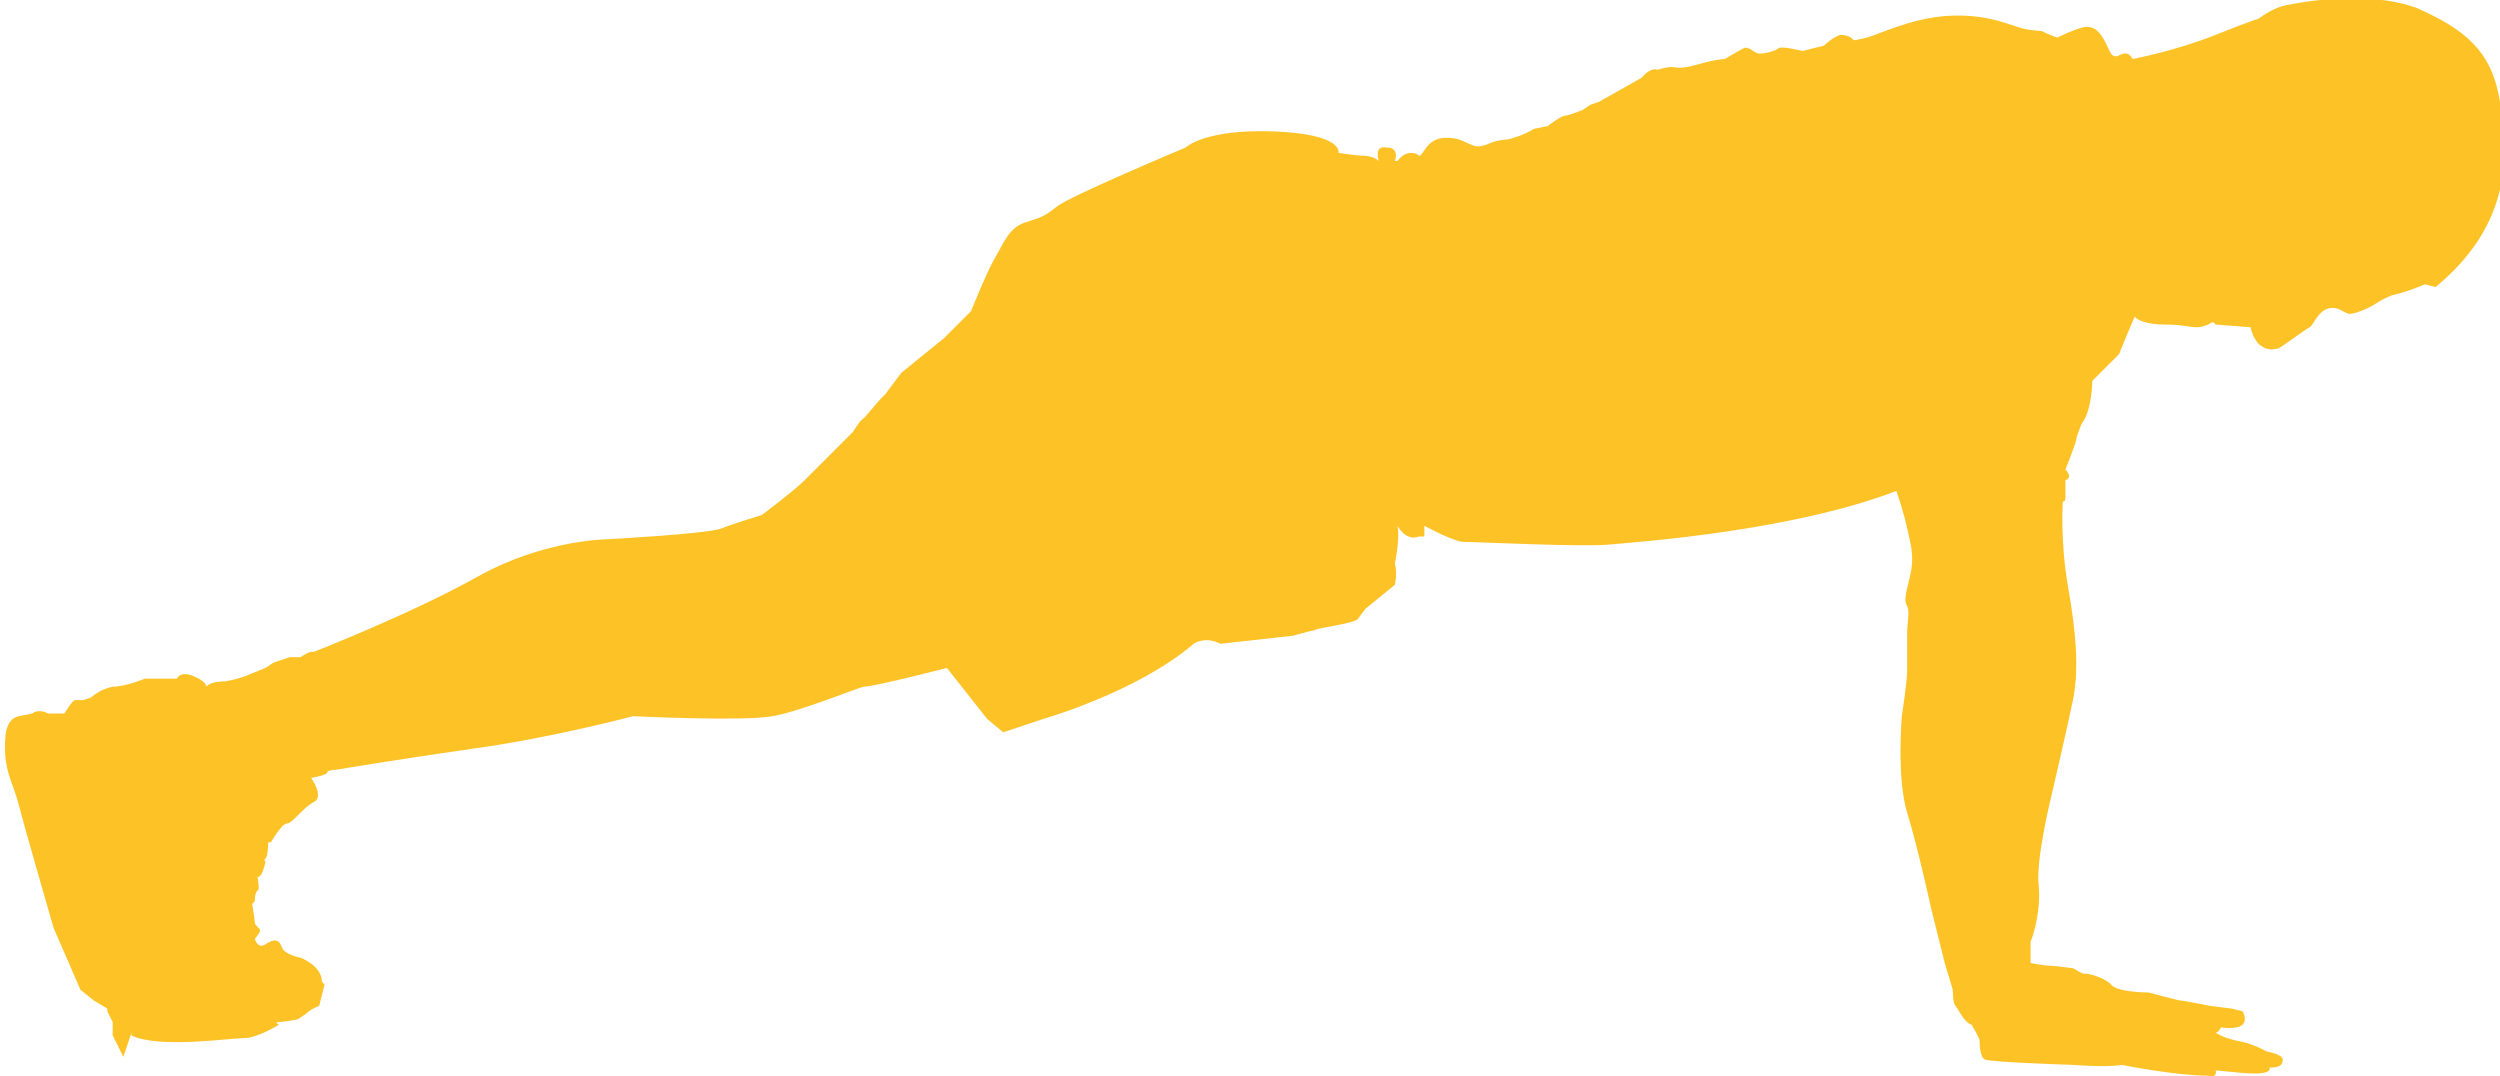
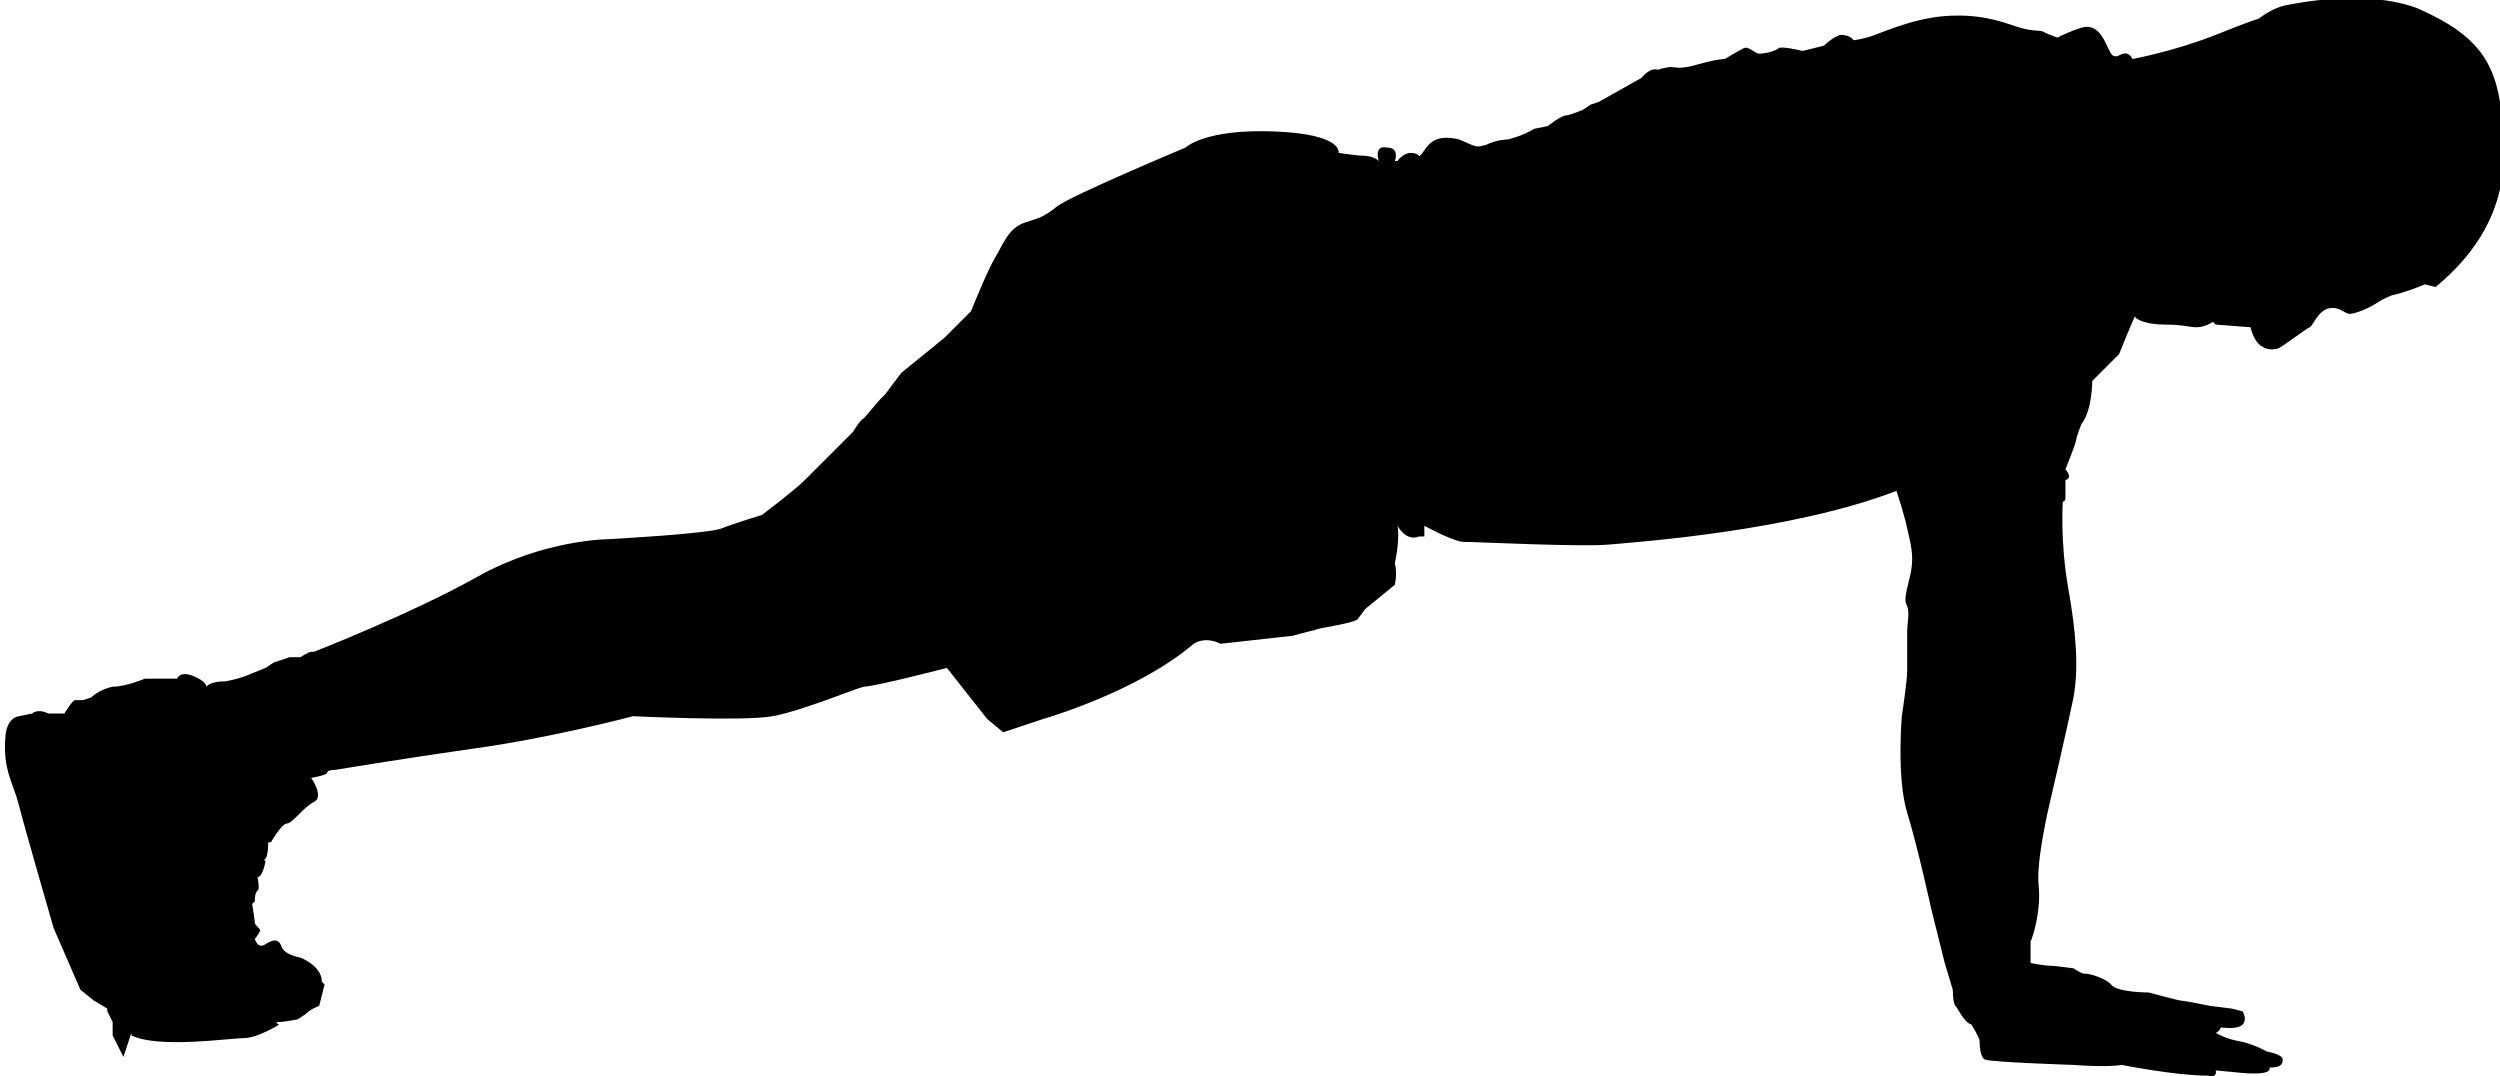
<svg xmlns="http://www.w3.org/2000/svg" version="1.1" id="Layer_1" x="0px" y="0px" viewBox="0 0 93.2 40.1" style="enable-background:new 0 0 93.2 40.1;" xml:space="preserve">
-   <style type="text/css">
- 	.st0{fill:#FDC225;}
- </style>
  <g>
    <path class="st0" d="M82.3,40.1c-1.2,0-3.2-0.4-3.2-0.4c-0.6,0.1-1.8,0-1.8,0s-3.1-0.1-3.3-0.2s-0.2-0.6-0.2-0.7s-0.3-0.6-0.3-0.6   c-0.3-0.1-0.5-0.6-0.6-0.7s-0.1-0.6-0.1-0.6l-0.3-1l-0.5-2c0,0-0.5-2.3-0.9-3.6s-0.2-3.6-0.2-3.6s0.2-1.3,0.2-1.7   c0-0.5,0-1.3,0-1.5s0.1-0.7,0-0.9s-0.1-0.3,0.1-1.1s0-1.3-0.1-1.8s-0.4-1.4-0.4-1.4c-3.9,1.5-9.6,1.9-10.7,2c-1,0.1-5-0.1-5.5-0.1   c-0.5-0.1-1.4-0.6-1.4-0.6V20h-0.2c-0.5,0.2-0.8-0.4-0.8-0.4C52.2,20.1,52,21,52,21c0.1,0.4,0,0.8,0,0.8l-1.1,0.9l-0.3,0.4   c-0.4,0.2-1.5,0.3-1.6,0.4c-0.1,0-0.8,0.2-0.8,0.2L45.5,24c-0.6-0.3-1,0-1,0c-2.1,1.8-5.6,2.8-5.6,2.8l-1.5,0.5l-0.6-0.5l-1.5-1.9   c0,0-2.7,0.7-3.1,0.7c-0.4,0.1-2.3,0.9-3.4,1.1s-5.2,0-5.2,0s-3,0.8-5.9,1.2c-2.8,0.4-5.2,0.8-5.2,0.8s-0.3,0-0.3,0.1   S11.6,29,11.6,29s0.5,0.7,0.1,0.9s-0.8,0.8-1,0.8s-0.6,0.7-0.6,0.7H10c0,0,0,0.5-0.1,0.6c-0.1,0.1,0,0.1,0,0.1s-0.1,0.6-0.3,0.6   c0,0,0.1,0.5,0,0.5c-0.1,0.1-0.1,0.3-0.1,0.4c-0.1,0.1-0.1,0.1-0.1,0.1s0.1,0.6,0.1,0.7s0.2,0.2,0.2,0.3C9.6,34.9,9.5,35,9.5,35   s0.1,0.4,0.4,0.2s0.5-0.2,0.6,0.1s0.7,0.4,0.7,0.4S12,36,12,36.6l0.1,0.1l-0.2,0.8c0,0-0.3,0.1-0.5,0.3L11.1,38   c0,0-0.5,0.1-0.7,0.1s0,0.1,0,0.1s-0.8,0.5-1.3,0.5s-3.2,0.4-4.2-0.1v-0.1l-0.3,0.9l-0.4-0.8v-0.5L4,37.7v-0.1l-0.5-0.3L3,36.9   l-1-2.3c0,0-1.1-3.8-1.3-4.6s-0.6-1.3-0.5-2.5c0,0,0-0.7,0.5-0.8s0.5-0.1,0.5-0.1s0.2-0.2,0.6,0h0.3h0.3c0,0,0.3-0.5,0.4-0.5   s0.3,0,0.3,0L3.4,26c0,0,0.3-0.3,0.8-0.4c0.5,0,1.2-0.3,1.2-0.3h1.2c0,0,0.1-0.3,0.6-0.1s0.5,0.4,0.5,0.4s0.1-0.2,0.7-0.2   c0.6-0.1,1-0.3,1-0.3l0.5-0.2l0.3-0.2l0.6-0.2h0.4c0,0,0.3-0.2,0.4-0.2s0.1,0,0.1,0s3.6-1.4,6.1-2.8s4.9-1.4,4.9-1.4   s3.7-0.2,4.2-0.4s1.5-0.5,1.5-0.5s1.2-0.9,1.6-1.3s1.6-1.6,1.8-1.8c0,0,0.3-0.5,0.4-0.5l0.6-0.7l0.2-0.2l0.6-0.8l1.6-1.3l1-1   c0,0,0.6-1.5,0.9-2s0.5-1.1,1.1-1.3s0.7-0.2,1.2-0.6s4.8-2.2,4.8-2.2s0.7-0.7,3.3-0.6s2.4,0.8,2.4,0.8s0.7,0.1,0.8,0.1   s0.5,0,0.7,0.2c0,0-0.2-0.6,0.3-0.5C52.2,5.5,52,6,52,6h0.1c0,0,0.2-0.3,0.5-0.3c0.2,0,0.3,0.1,0.3,0.1s0,0.1,0.2-0.2   s0.5-0.6,1.3-0.4c0.7,0.3,0.6,0.3,1,0.2c0.4-0.2,0.8-0.2,0.8-0.2s0.5-0.1,1-0.4l0.5-0.1c0,0,0.5-0.4,0.7-0.4c0.1,0,0.6-0.2,0.6-0.2   l0.3-0.2l0.3-0.1l1.6-0.9c0,0,0.3-0.4,0.6-0.3c0,0,0.3-0.1,0.5-0.1s0.3,0.1,1-0.1s1-0.2,1-0.2s0.5-0.3,0.7-0.4S65.4,2,65.6,2   s0.6-0.1,0.7-0.2s0.9,0.1,0.9,0.1L68,1.7c0,0,0.3-0.3,0.6-0.4c0.4,0,0.5,0.2,0.5,0.2s0.1,0,0.5-0.1s1.6-0.7,2.9-0.8   s2.1,0.2,2.7,0.4s0.9,0.1,1,0.2c0.2,0.1,0.5,0.2,0.5,0.2S77.5,1,77.8,1s0.5,0.2,0.7,0.6s0.2,0.5,0.4,0.5c0.1,0,0.4-0.3,0.6,0.1   c0,0,1.6-0.3,3.1-0.9s1.6-0.6,1.6-0.6s0.5-0.4,1-0.5s3-0.6,4.9,0.1c1.8,0.8,2.8,1.6,3.1,3.5s0.5,4.5-2.4,6.9l-0.4-0.1   c0,0-0.7,0.3-1.2,0.4c0,0-0.3,0.1-0.6,0.3s-0.8,0.4-1,0.4s-0.4-0.3-0.8-0.2s-0.6,0.7-0.7,0.7C85.9,12.3,85,13,84.9,13   s-0.3,0.1-0.6-0.1s-0.4-0.7-0.4-0.7l-1.3-0.1L82.5,12c0,0-0.3,0.2-0.6,0.2s-0.5-0.1-1.2-0.1s-1.1-0.2-1.1-0.3S79,13.2,79,13.2   L78.2,14L78,14.2c0,0,0,1.1-0.4,1.6c0,0-0.2,0.5-0.2,0.6S77,17.5,77,17.5s0.3,0.3,0,0.4v0.6c0,0.1,0,0.2-0.1,0.2   c0,0-0.1,1.5,0.2,3.2s0.4,3,0.2,4.1c-0.2,1-0.9,4-0.9,4s-0.5,2.1-0.4,3s-0.2,1.9-0.3,2.1v0.8c0,0,0.5,0.1,0.7,0.1s0.9,0.1,0.9,0.1   s0.3,0.2,0.4,0.2h0.1c0,0,0.6,0.1,0.9,0.4c0.2,0.3,1.4,0.3,1.4,0.3s1.1,0.3,1.2,0.3s1.1,0.2,1.1,0.2l0.8,0.1l0.4,0.1   c0,0,0.2,0.3,0,0.5s-0.8,0.1-0.8,0.1s-0.1,0.2-0.2,0.2c0,0,0.3,0.2,0.8,0.3c0.6,0.1,1.1,0.4,1.1,0.4s0.6,0.1,0.6,0.3   s-0.1,0.3-0.5,0.3c0,0,0.2,0.3-1,0.2c-1.1-0.1-1-0.1-1-0.1S82.7,40.2,82.3,40.1L82.3,40.1z" />
  </g>
</svg>
